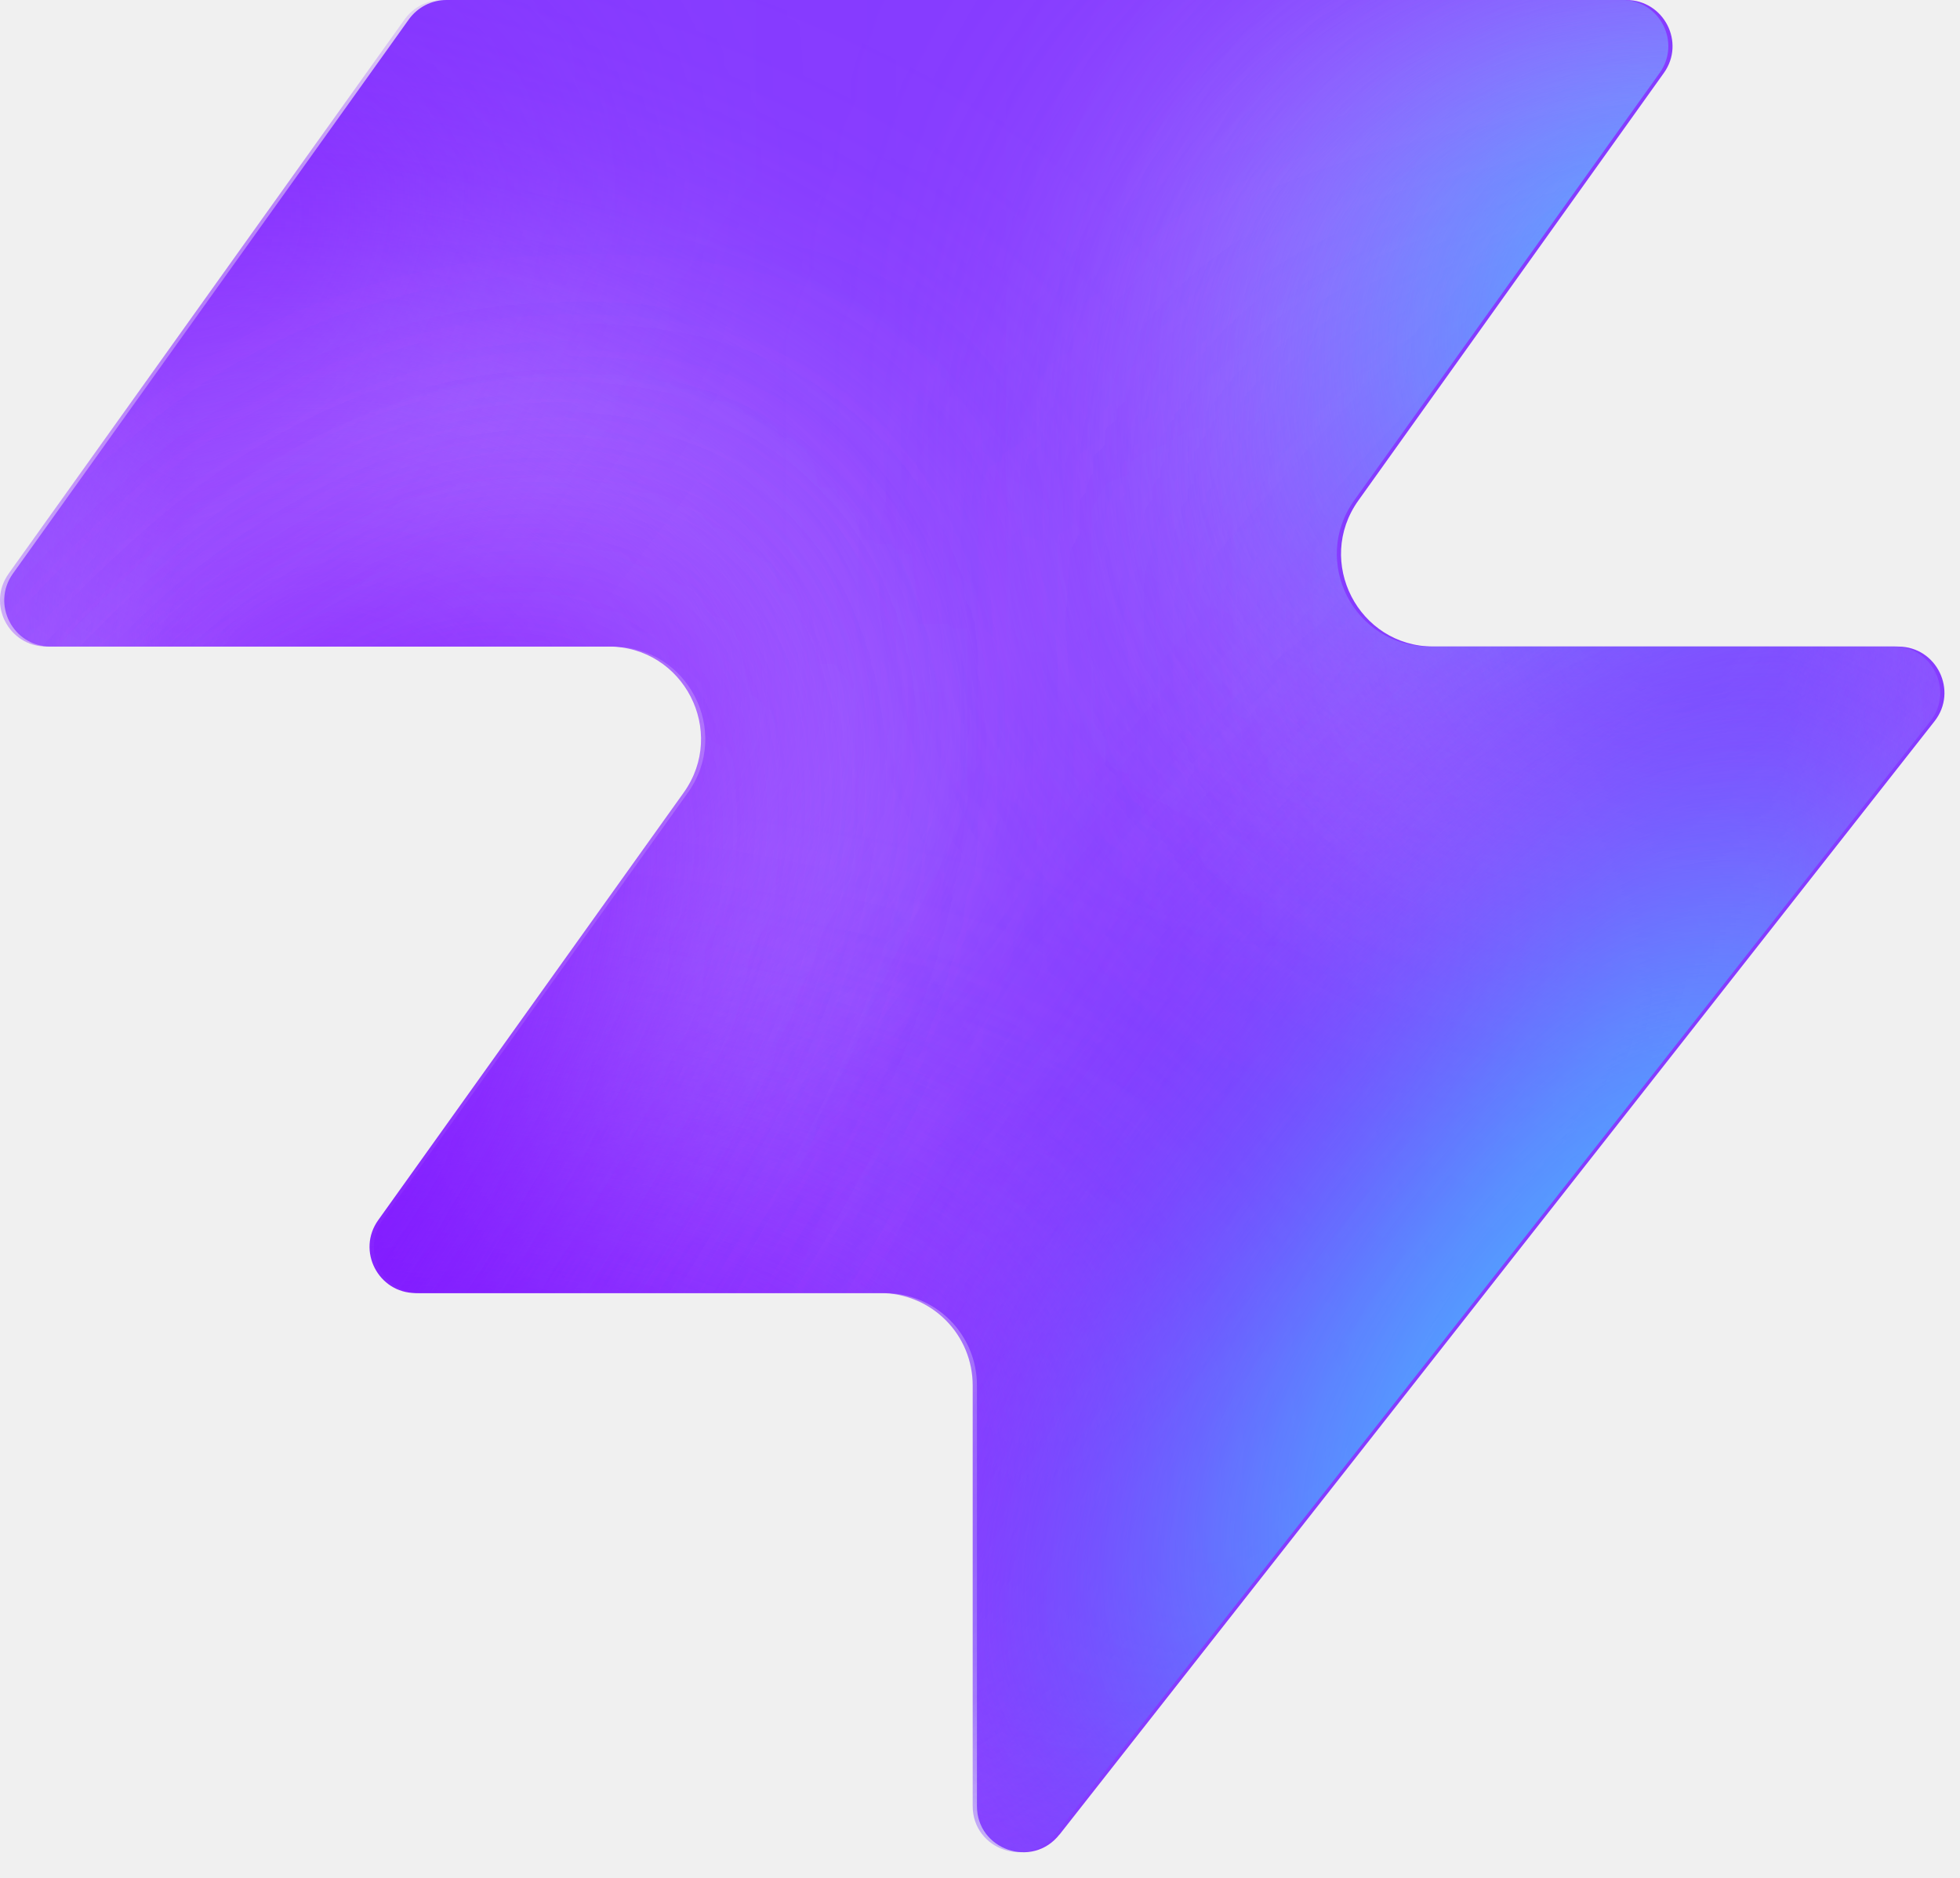
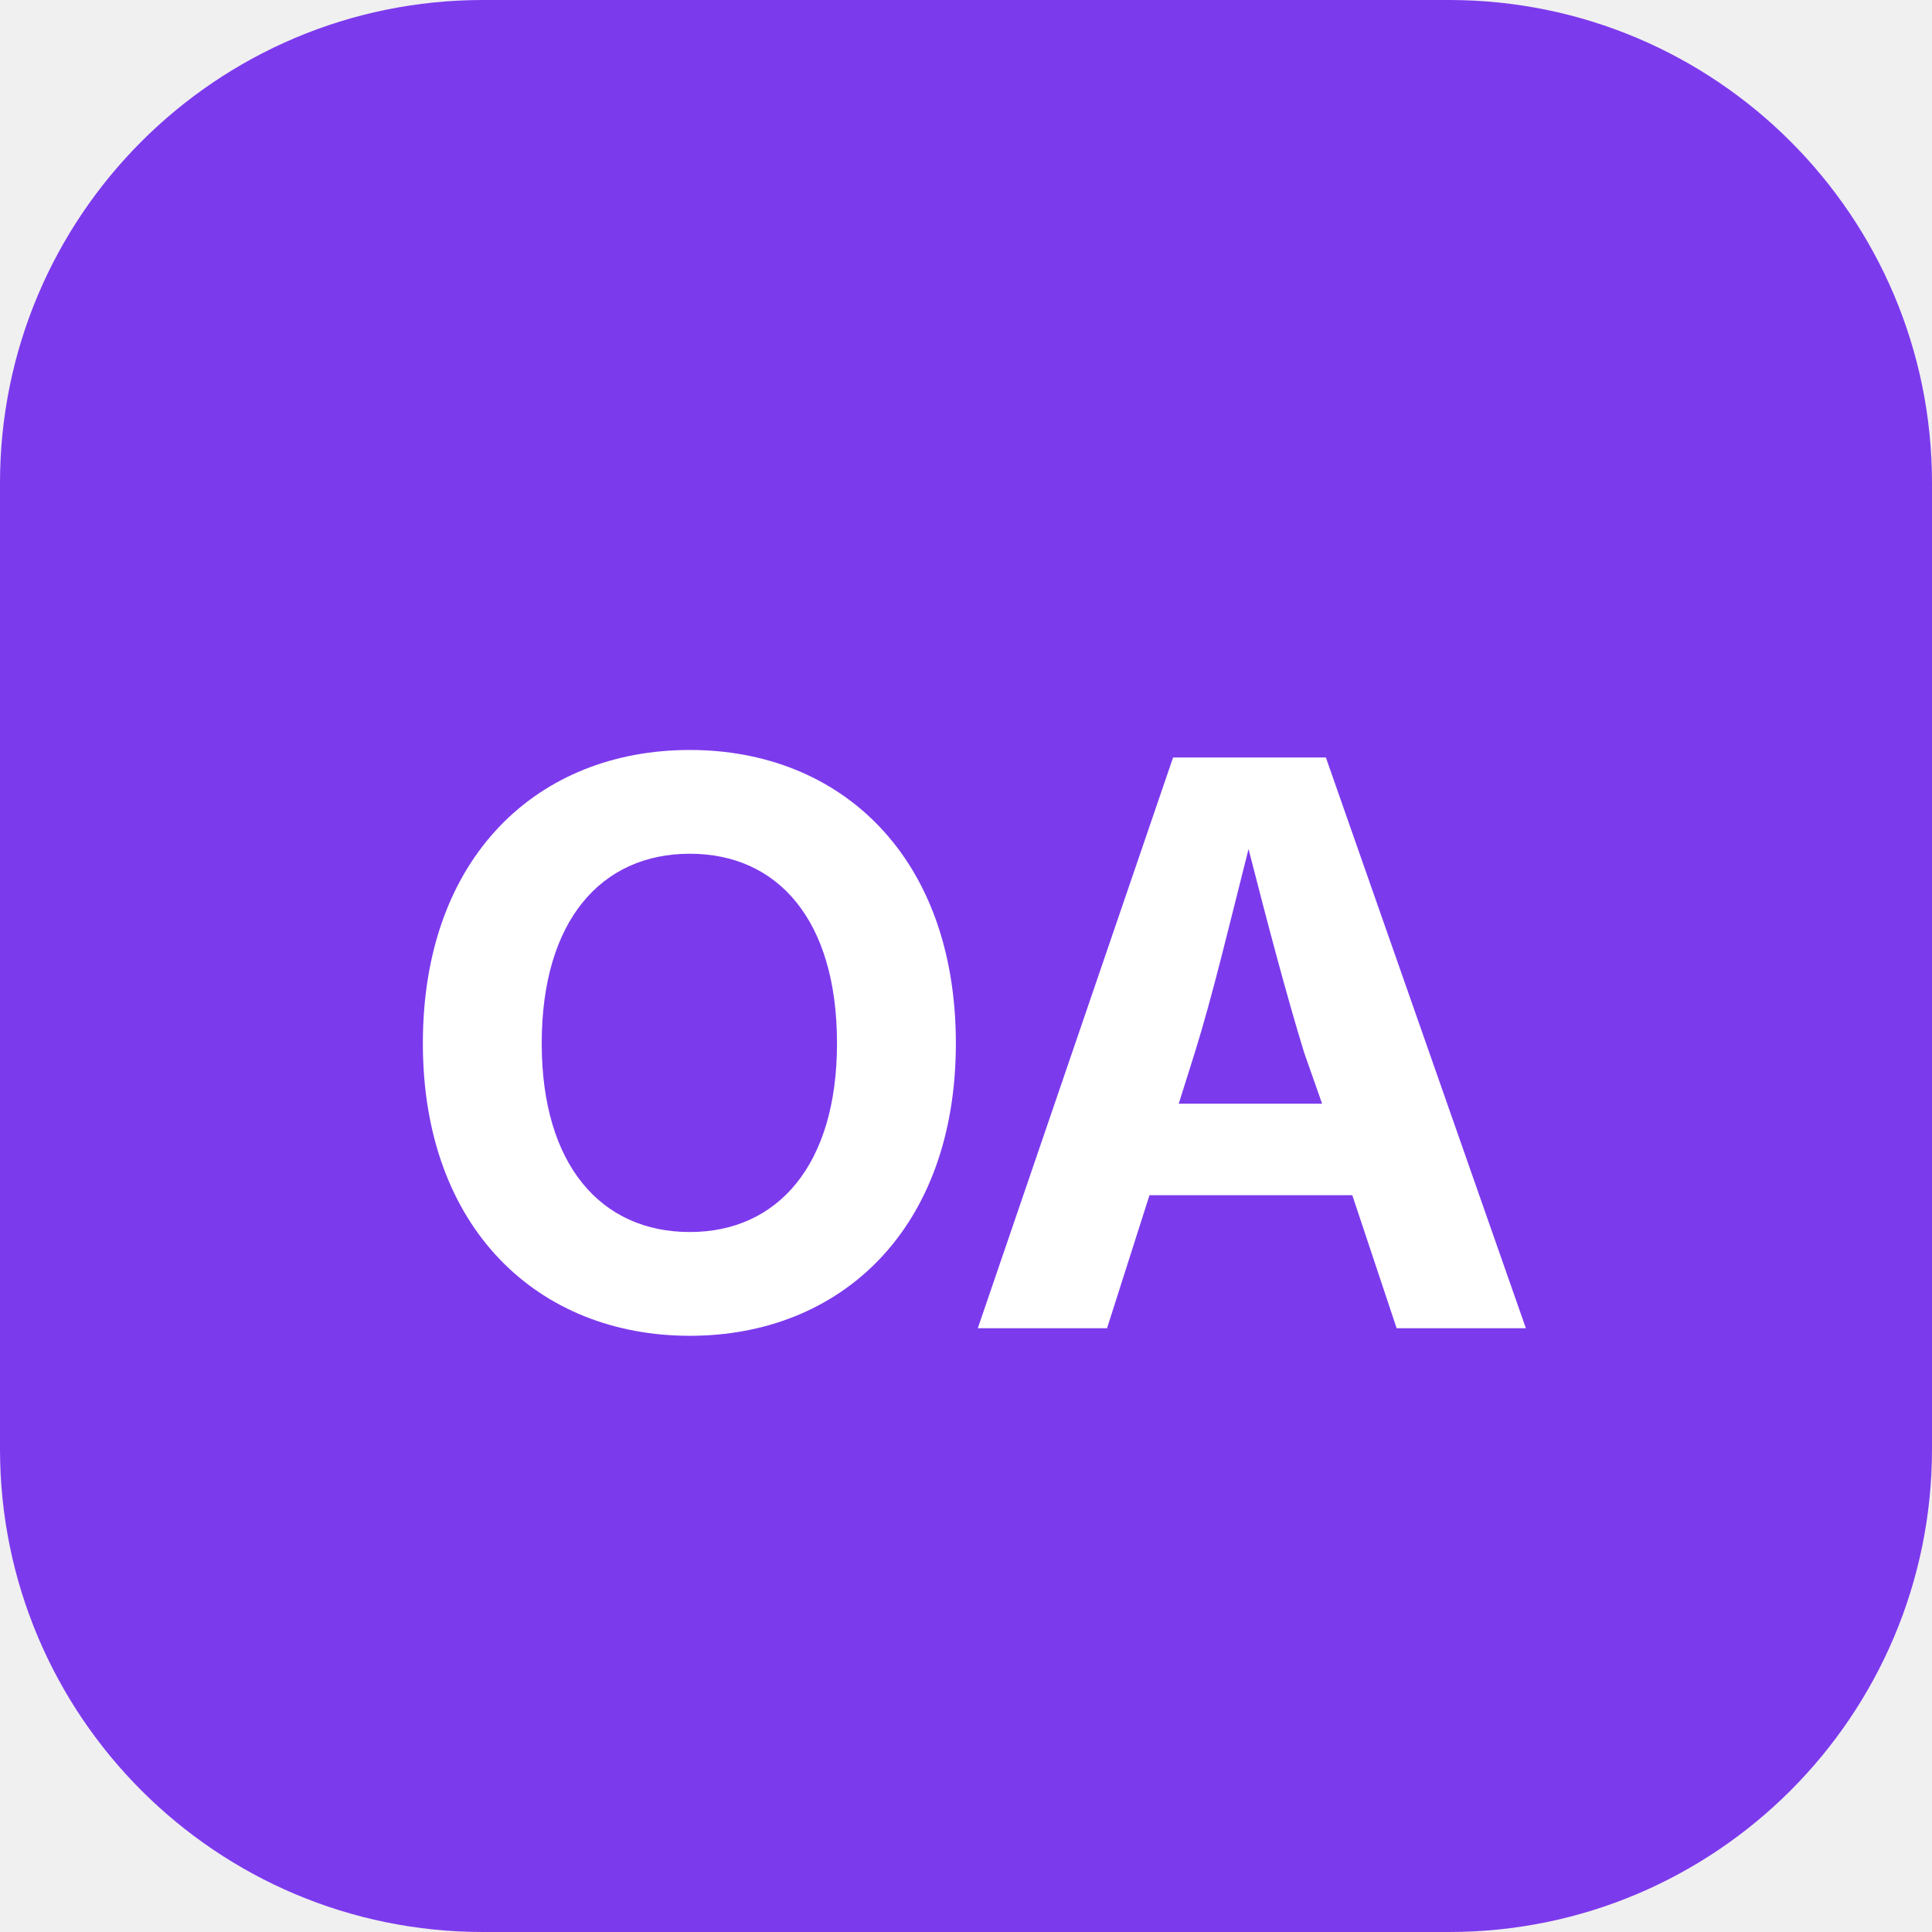
- <svg xmlns="http://www.w3.org/2000/svg" width="48" height="46" fill="none" viewBox="0 0 48 46">
-   <path fill="#863bff" d="M25.946 44.938c-.664.845-2.021.375-2.021-.698V33.937a2.26 2.26 0 0 0-2.262-2.262H10.287c-.92 0-1.456-1.04-.92-1.788l7.48-10.471c1.07-1.497 0-3.578-1.842-3.578H1.237c-.92 0-1.456-1.04-.92-1.788L10.013.474c.214-.297.556-.474.92-.474h28.894c.92 0 1.456 1.04.92 1.788l-7.48 10.471c-1.07 1.498 0 3.579 1.842 3.579h11.377c.943 0 1.473 1.088.89 1.83L25.947 44.94z" style="fill:#863bff;fill:color(display-p3 .525 .23 1);fill-opacity:1" />
-   <mask id="a" width="48" height="46" x="0" y="0" maskUnits="userSpaceOnUse" style="mask-type:alpha">
-     <path fill="#000" d="M25.842 44.938c-.664.844-2.021.375-2.021-.698V33.937a2.26 2.26 0 0 0-2.262-2.262H10.183c-.92 0-1.456-1.04-.92-1.788l7.48-10.471c1.07-1.498 0-3.579-1.842-3.579H1.133c-.92 0-1.456-1.04-.92-1.787L9.91.473c.214-.297.556-.474.92-.474h28.894c.92 0 1.456 1.04.92 1.788l-7.48 10.471c-1.07 1.498 0 3.578 1.842 3.578h11.377c.943 0 1.473 1.088.89 1.832L25.843 44.94z" style="fill:#000;fill-opacity:1" />
-   </mask>
-   <g mask="url(#a)">
-     <g filter="url(#b)">
-       <ellipse cx="5.508" cy="14.704" fill="#ede6ff" rx="5.508" ry="14.704" style="fill:#ede6ff;fill:color(display-p3 .927 .903 1);fill-opacity:1" transform="matrix(.00324 1 1 -.00324 -4.47 31.516)" />
-     </g>
-     <g filter="url(#c)">
-       <ellipse cx="10.399" cy="29.851" fill="#ede6ff" rx="10.399" ry="29.851" style="fill:#ede6ff;fill:color(display-p3 .927 .903 1);fill-opacity:1" transform="matrix(.00324 1 1 -.00324 -39.328 7.883)" />
-     </g>
-     <g filter="url(#d)">
-       <ellipse cx="5.508" cy="30.487" fill="#7e14ff" rx="5.508" ry="30.487" style="fill:#7e14ff;fill:color(display-p3 .492 .077 1);fill-opacity:1" transform="rotate(89.814 -25.913 -14.639)scale(1 -1)" />
-     </g>
-     <g filter="url(#e)">
-       <ellipse cx="5.508" cy="30.599" fill="#7e14ff" rx="5.508" ry="30.599" style="fill:#7e14ff;fill:color(display-p3 .492 .077 1);fill-opacity:1" transform="rotate(89.814 -32.644 -3.334)scale(1 -1)" />
-     </g>
-     <g filter="url(#f)">
-       <ellipse cx="5.508" cy="30.599" fill="#7e14ff" rx="5.508" ry="30.599" style="fill:#7e14ff;fill:color(display-p3 .492 .077 1);fill-opacity:1" transform="matrix(.00324 1 1 -.00324 -34.34 30.47)" />
-     </g>
-     <g filter="url(#g)">
-       <ellipse cx="14.072" cy="22.078" fill="#ede6ff" rx="14.072" ry="22.078" style="fill:#ede6ff;fill:color(display-p3 .927 .903 1);fill-opacity:1" transform="rotate(93.35 24.506 48.493)scale(-1 1)" />
-     </g>
-     <g filter="url(#h)">
-       <ellipse cx="3.47" cy="21.501" fill="#7e14ff" rx="3.47" ry="21.501" style="fill:#7e14ff;fill:color(display-p3 .492 .077 1);fill-opacity:1" transform="rotate(89.009 28.708 47.59)scale(-1 1)" />
-     </g>
-     <g filter="url(#i)">
-       <ellipse cx="3.47" cy="21.501" fill="#7e14ff" rx="3.47" ry="21.501" style="fill:#7e14ff;fill:color(display-p3 .492 .077 1);fill-opacity:1" transform="rotate(89.009 28.708 47.59)scale(-1 1)" />
-     </g>
-     <g filter="url(#j)">
-       <ellipse cx=".387" cy="8.972" fill="#7e14ff" rx="4.407" ry="29.108" style="fill:#7e14ff;fill:color(display-p3 .492 .077 1);fill-opacity:1" transform="rotate(39.51 .387 8.972)" />
-     </g>
-     <g filter="url(#k)">
-       <ellipse cx="47.523" cy="-6.092" fill="#7e14ff" rx="4.407" ry="29.108" style="fill:#7e14ff;fill:color(display-p3 .492 .077 1);fill-opacity:1" transform="rotate(37.892 47.523 -6.092)" />
-     </g>
-     <g filter="url(#l)">
-       <ellipse cx="41.412" cy="6.333" fill="#47bfff" rx="5.971" ry="9.665" style="fill:#47bfff;fill:color(display-p3 .28 .748 1);fill-opacity:1" transform="rotate(37.892 41.412 6.333)" />
-     </g>
-     <g filter="url(#m)">
-       <ellipse cx="-1.879" cy="38.332" fill="#7e14ff" rx="4.407" ry="29.108" style="fill:#7e14ff;fill:color(display-p3 .492 .077 1);fill-opacity:1" transform="rotate(37.892 -1.88 38.332)" />
-     </g>
-     <g filter="url(#n)">
-       <ellipse cx="-1.879" cy="38.332" fill="#7e14ff" rx="4.407" ry="29.108" style="fill:#7e14ff;fill:color(display-p3 .492 .077 1);fill-opacity:1" transform="rotate(37.892 -1.88 38.332)" />
-     </g>
-     <g filter="url(#o)">
-       <ellipse cx="35.651" cy="29.907" fill="#7e14ff" rx="4.407" ry="29.108" style="fill:#7e14ff;fill:color(display-p3 .492 .077 1);fill-opacity:1" transform="rotate(37.892 35.651 29.907)" />
-     </g>
-     <g filter="url(#p)">
-       <ellipse cx="38.418" cy="32.4" fill="#47bfff" rx="5.971" ry="15.297" style="fill:#47bfff;fill:color(display-p3 .28 .748 1);fill-opacity:1" transform="rotate(37.892 38.418 32.4)" />
-     </g>
-   </g>
-   <defs>
-     <filter id="b" width="60.045" height="41.654" x="-19.77" y="16.149" color-interpolation-filters="sRGB" filterUnits="userSpaceOnUse">
-       <feFlood flood-opacity="0" result="BackgroundImageFix" />
-       <feBlend in="SourceGraphic" in2="BackgroundImageFix" result="shape" />
-       <feGaussianBlur result="effect1_foregroundBlur_2002_17158" stdDeviation="7.659" />
-     </filter>
-     <filter id="c" width="90.34" height="51.437" x="-54.613" y="-7.533" color-interpolation-filters="sRGB" filterUnits="userSpaceOnUse">
-       <feFlood flood-opacity="0" result="BackgroundImageFix" />
-       <feBlend in="SourceGraphic" in2="BackgroundImageFix" result="shape" />
-       <feGaussianBlur result="effect1_foregroundBlur_2002_17158" stdDeviation="7.659" />
-     </filter>
-     <filter id="d" width="79.355" height="29.4" x="-49.64" y="2.03" color-interpolation-filters="sRGB" filterUnits="userSpaceOnUse">
-       <feFlood flood-opacity="0" result="BackgroundImageFix" />
-       <feBlend in="SourceGraphic" in2="BackgroundImageFix" result="shape" />
-       <feGaussianBlur result="effect1_foregroundBlur_2002_17158" stdDeviation="4.596" />
-     </filter>
-     <filter id="e" width="79.579" height="29.4" x="-45.045" y="20.029" color-interpolation-filters="sRGB" filterUnits="userSpaceOnUse">
-       <feFlood flood-opacity="0" result="BackgroundImageFix" />
-       <feBlend in="SourceGraphic" in2="BackgroundImageFix" result="shape" />
-       <feGaussianBlur result="effect1_foregroundBlur_2002_17158" stdDeviation="4.596" />
-     </filter>
-     <filter id="f" width="79.579" height="29.4" x="-43.513" y="21.178" color-interpolation-filters="sRGB" filterUnits="userSpaceOnUse">
-       <feFlood flood-opacity="0" result="BackgroundImageFix" />
-       <feBlend in="SourceGraphic" in2="BackgroundImageFix" result="shape" />
-       <feGaussianBlur result="effect1_foregroundBlur_2002_17158" stdDeviation="4.596" />
-     </filter>
-     <filter id="g" width="74.749" height="58.852" x="15.756" y="-17.901" color-interpolation-filters="sRGB" filterUnits="userSpaceOnUse">
-       <feFlood flood-opacity="0" result="BackgroundImageFix" />
-       <feBlend in="SourceGraphic" in2="BackgroundImageFix" result="shape" />
-       <feGaussianBlur result="effect1_foregroundBlur_2002_17158" stdDeviation="7.659" />
-     </filter>
-     <filter id="h" width="61.377" height="25.362" x="23.548" y="2.284" color-interpolation-filters="sRGB" filterUnits="userSpaceOnUse">
-       <feFlood flood-opacity="0" result="BackgroundImageFix" />
-       <feBlend in="SourceGraphic" in2="BackgroundImageFix" result="shape" />
-       <feGaussianBlur result="effect1_foregroundBlur_2002_17158" stdDeviation="4.596" />
-     </filter>
-     <filter id="i" width="61.377" height="25.362" x="23.548" y="2.284" color-interpolation-filters="sRGB" filterUnits="userSpaceOnUse">
-       <feFlood flood-opacity="0" result="BackgroundImageFix" />
-       <feBlend in="SourceGraphic" in2="BackgroundImageFix" result="shape" />
-       <feGaussianBlur result="effect1_foregroundBlur_2002_17158" stdDeviation="4.596" />
-     </filter>
-     <filter id="j" width="56.045" height="63.649" x="-27.636" y="-22.853" color-interpolation-filters="sRGB" filterUnits="userSpaceOnUse">
-       <feFlood flood-opacity="0" result="BackgroundImageFix" />
-       <feBlend in="SourceGraphic" in2="BackgroundImageFix" result="shape" />
-       <feGaussianBlur result="effect1_foregroundBlur_2002_17158" stdDeviation="4.596" />
-     </filter>
-     <filter id="k" width="54.814" height="64.646" x="20.116" y="-38.415" color-interpolation-filters="sRGB" filterUnits="userSpaceOnUse">
-       <feFlood flood-opacity="0" result="BackgroundImageFix" />
-       <feBlend in="SourceGraphic" in2="BackgroundImageFix" result="shape" />
-       <feGaussianBlur result="effect1_foregroundBlur_2002_17158" stdDeviation="4.596" />
-     </filter>
-     <filter id="l" width="33.541" height="35.313" x="24.641" y="-11.323" color-interpolation-filters="sRGB" filterUnits="userSpaceOnUse">
-       <feFlood flood-opacity="0" result="BackgroundImageFix" />
-       <feBlend in="SourceGraphic" in2="BackgroundImageFix" result="shape" />
-       <feGaussianBlur result="effect1_foregroundBlur_2002_17158" stdDeviation="4.596" />
-     </filter>
-     <filter id="m" width="54.814" height="64.646" x="-29.286" y="6.009" color-interpolation-filters="sRGB" filterUnits="userSpaceOnUse">
-       <feFlood flood-opacity="0" result="BackgroundImageFix" />
-       <feBlend in="SourceGraphic" in2="BackgroundImageFix" result="shape" />
-       <feGaussianBlur result="effect1_foregroundBlur_2002_17158" stdDeviation="4.596" />
-     </filter>
-     <filter id="n" width="54.814" height="64.646" x="-29.286" y="6.009" color-interpolation-filters="sRGB" filterUnits="userSpaceOnUse">
-       <feFlood flood-opacity="0" result="BackgroundImageFix" />
-       <feBlend in="SourceGraphic" in2="BackgroundImageFix" result="shape" />
-       <feGaussianBlur result="effect1_foregroundBlur_2002_17158" stdDeviation="4.596" />
-     </filter>
-     <filter id="o" width="54.814" height="64.646" x="8.244" y="-2.416" color-interpolation-filters="sRGB" filterUnits="userSpaceOnUse">
-       <feFlood flood-opacity="0" result="BackgroundImageFix" />
-       <feBlend in="SourceGraphic" in2="BackgroundImageFix" result="shape" />
-       <feGaussianBlur result="effect1_foregroundBlur_2002_17158" stdDeviation="4.596" />
-     </filter>
-     <filter id="p" width="39.409" height="43.623" x="18.713" y="10.588" color-interpolation-filters="sRGB" filterUnits="userSpaceOnUse">
-       <feFlood flood-opacity="0" result="BackgroundImageFix" />
-       <feBlend in="SourceGraphic" in2="BackgroundImageFix" result="shape" />
-       <feGaussianBlur result="effect1_foregroundBlur_2002_17158" stdDeviation="4.596" />
-     </filter>
-   </defs>
+ <svg xmlns="http://www.w3.org/2000/svg" viewBox="0 0 32 32">
+   <rect width="32" height="32" rx="8" fill="#7c3aed" />
+   <text x="16" y="22" text-anchor="middle" font-family="system-ui,-apple-system,sans-serif" font-size="13" font-weight="700" fill="white" letter-spacing="0">OA</text>
</svg>
